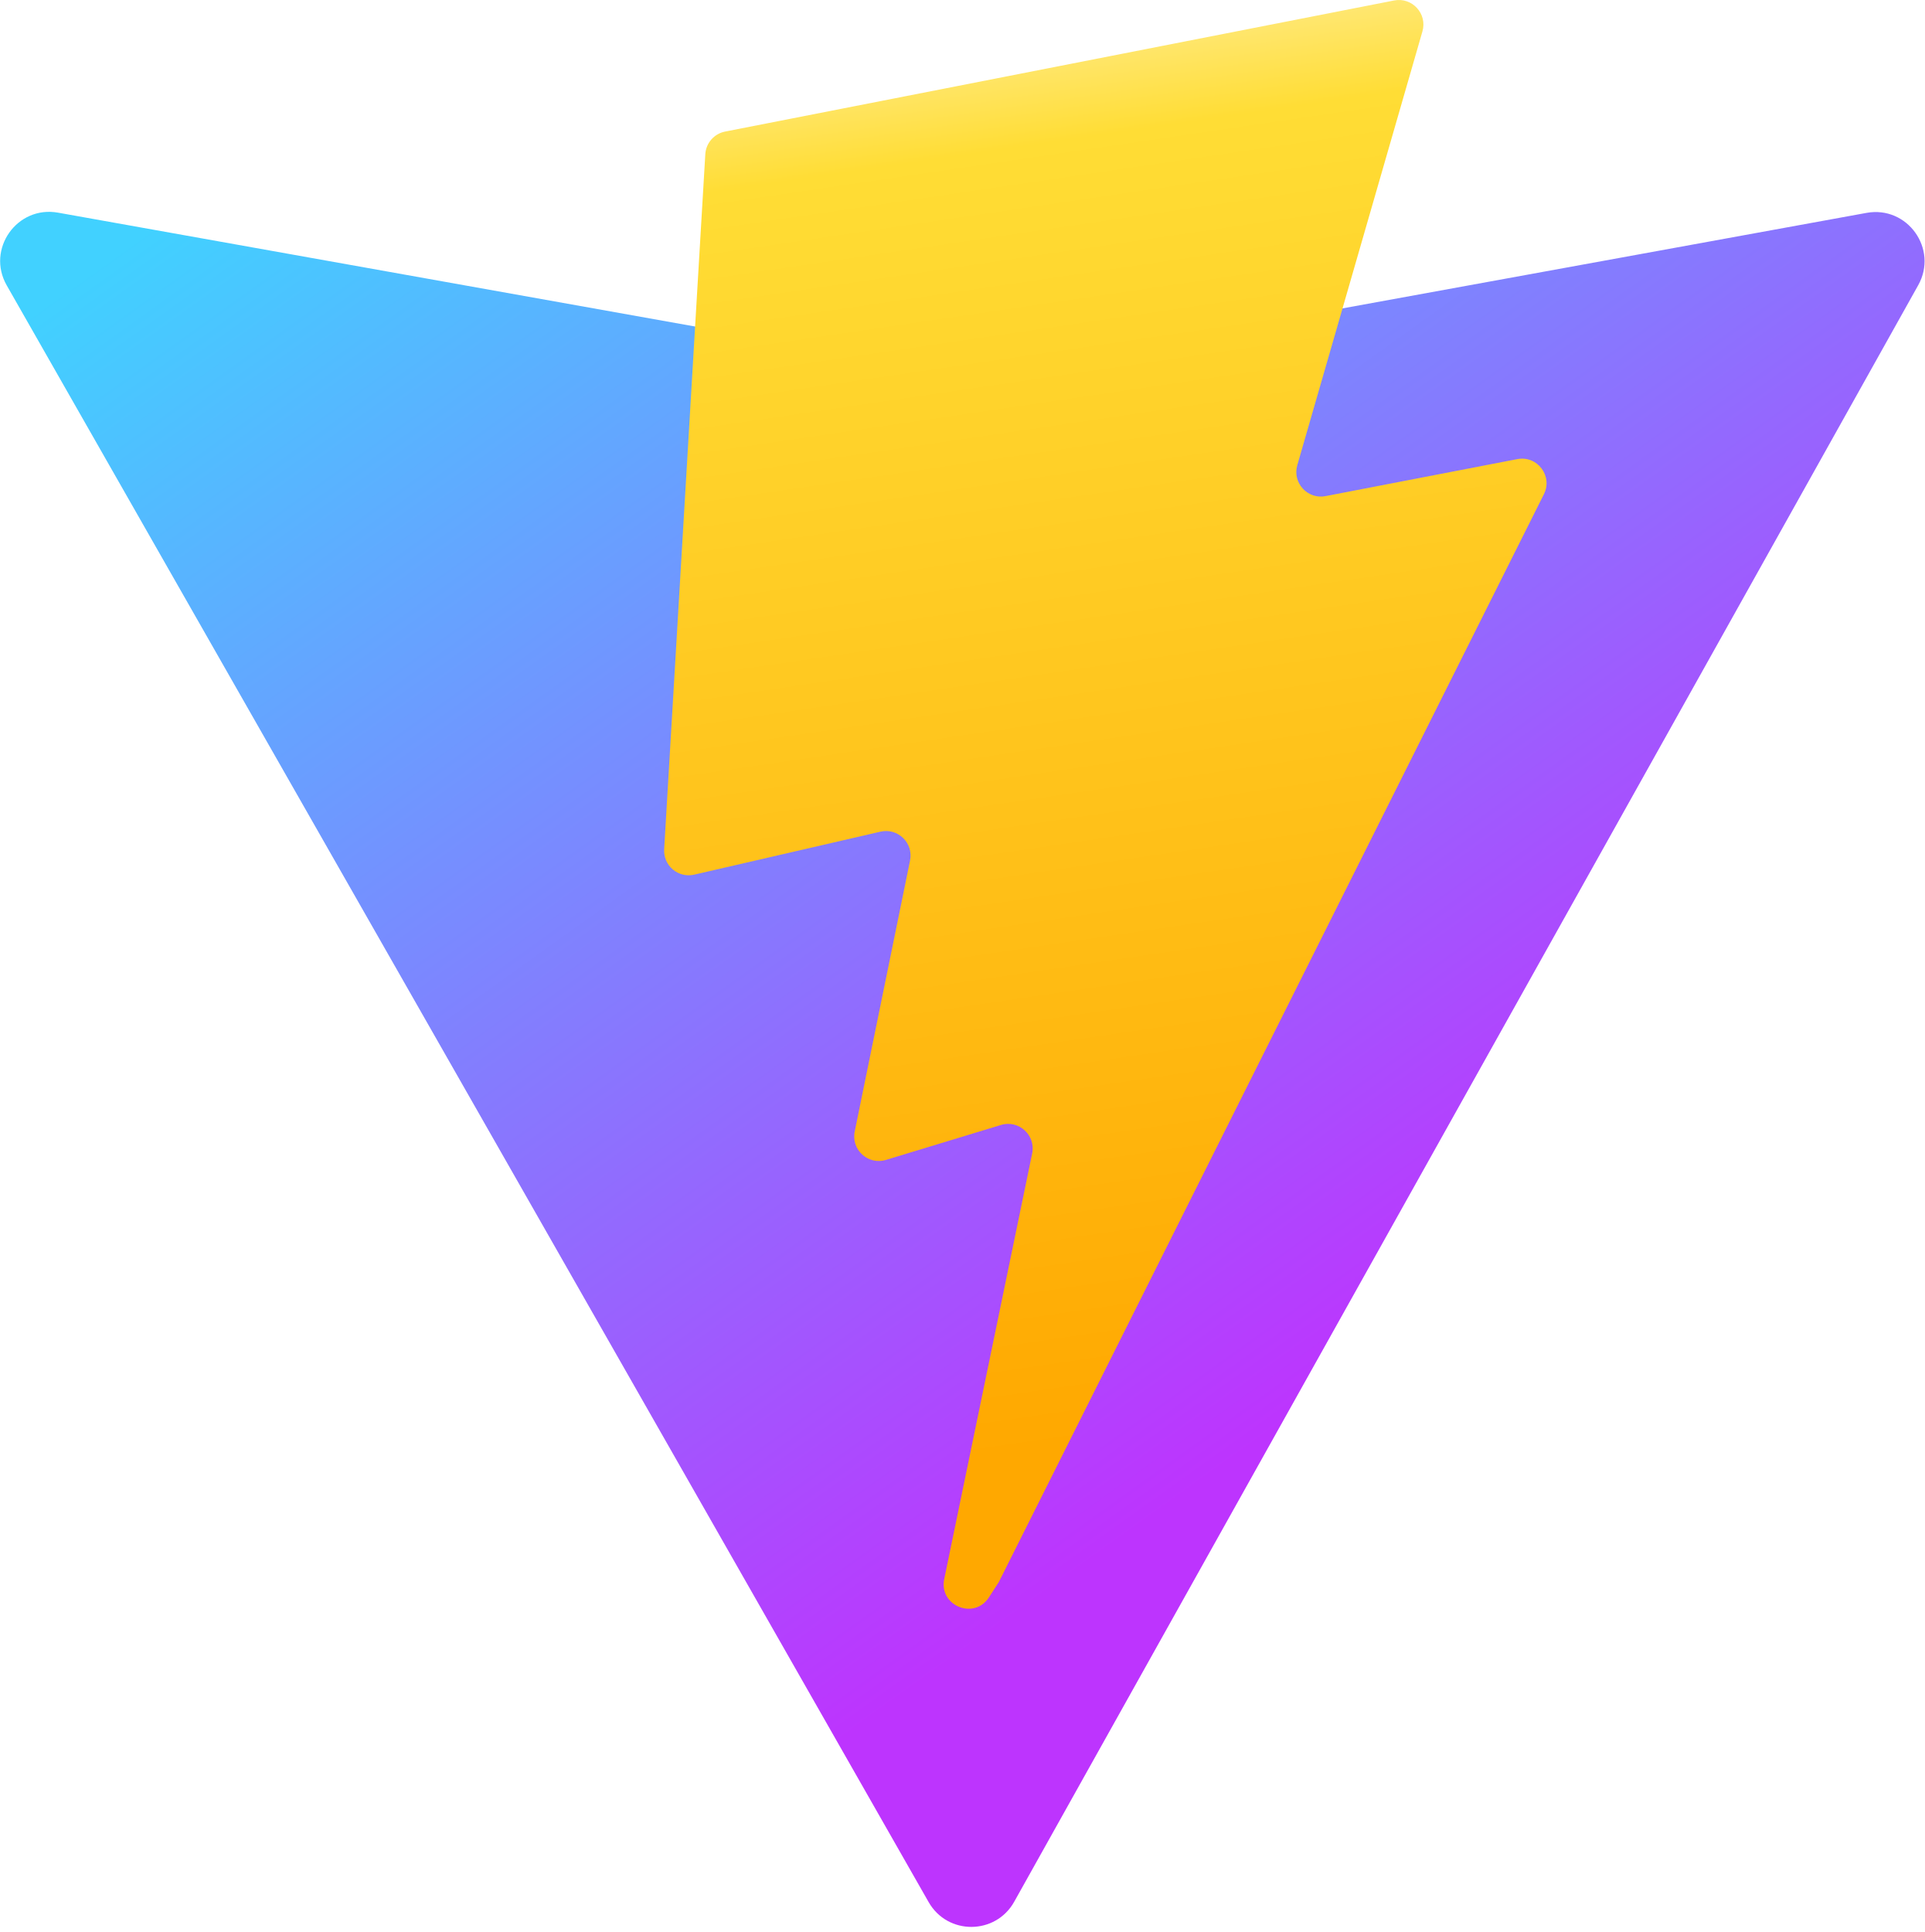
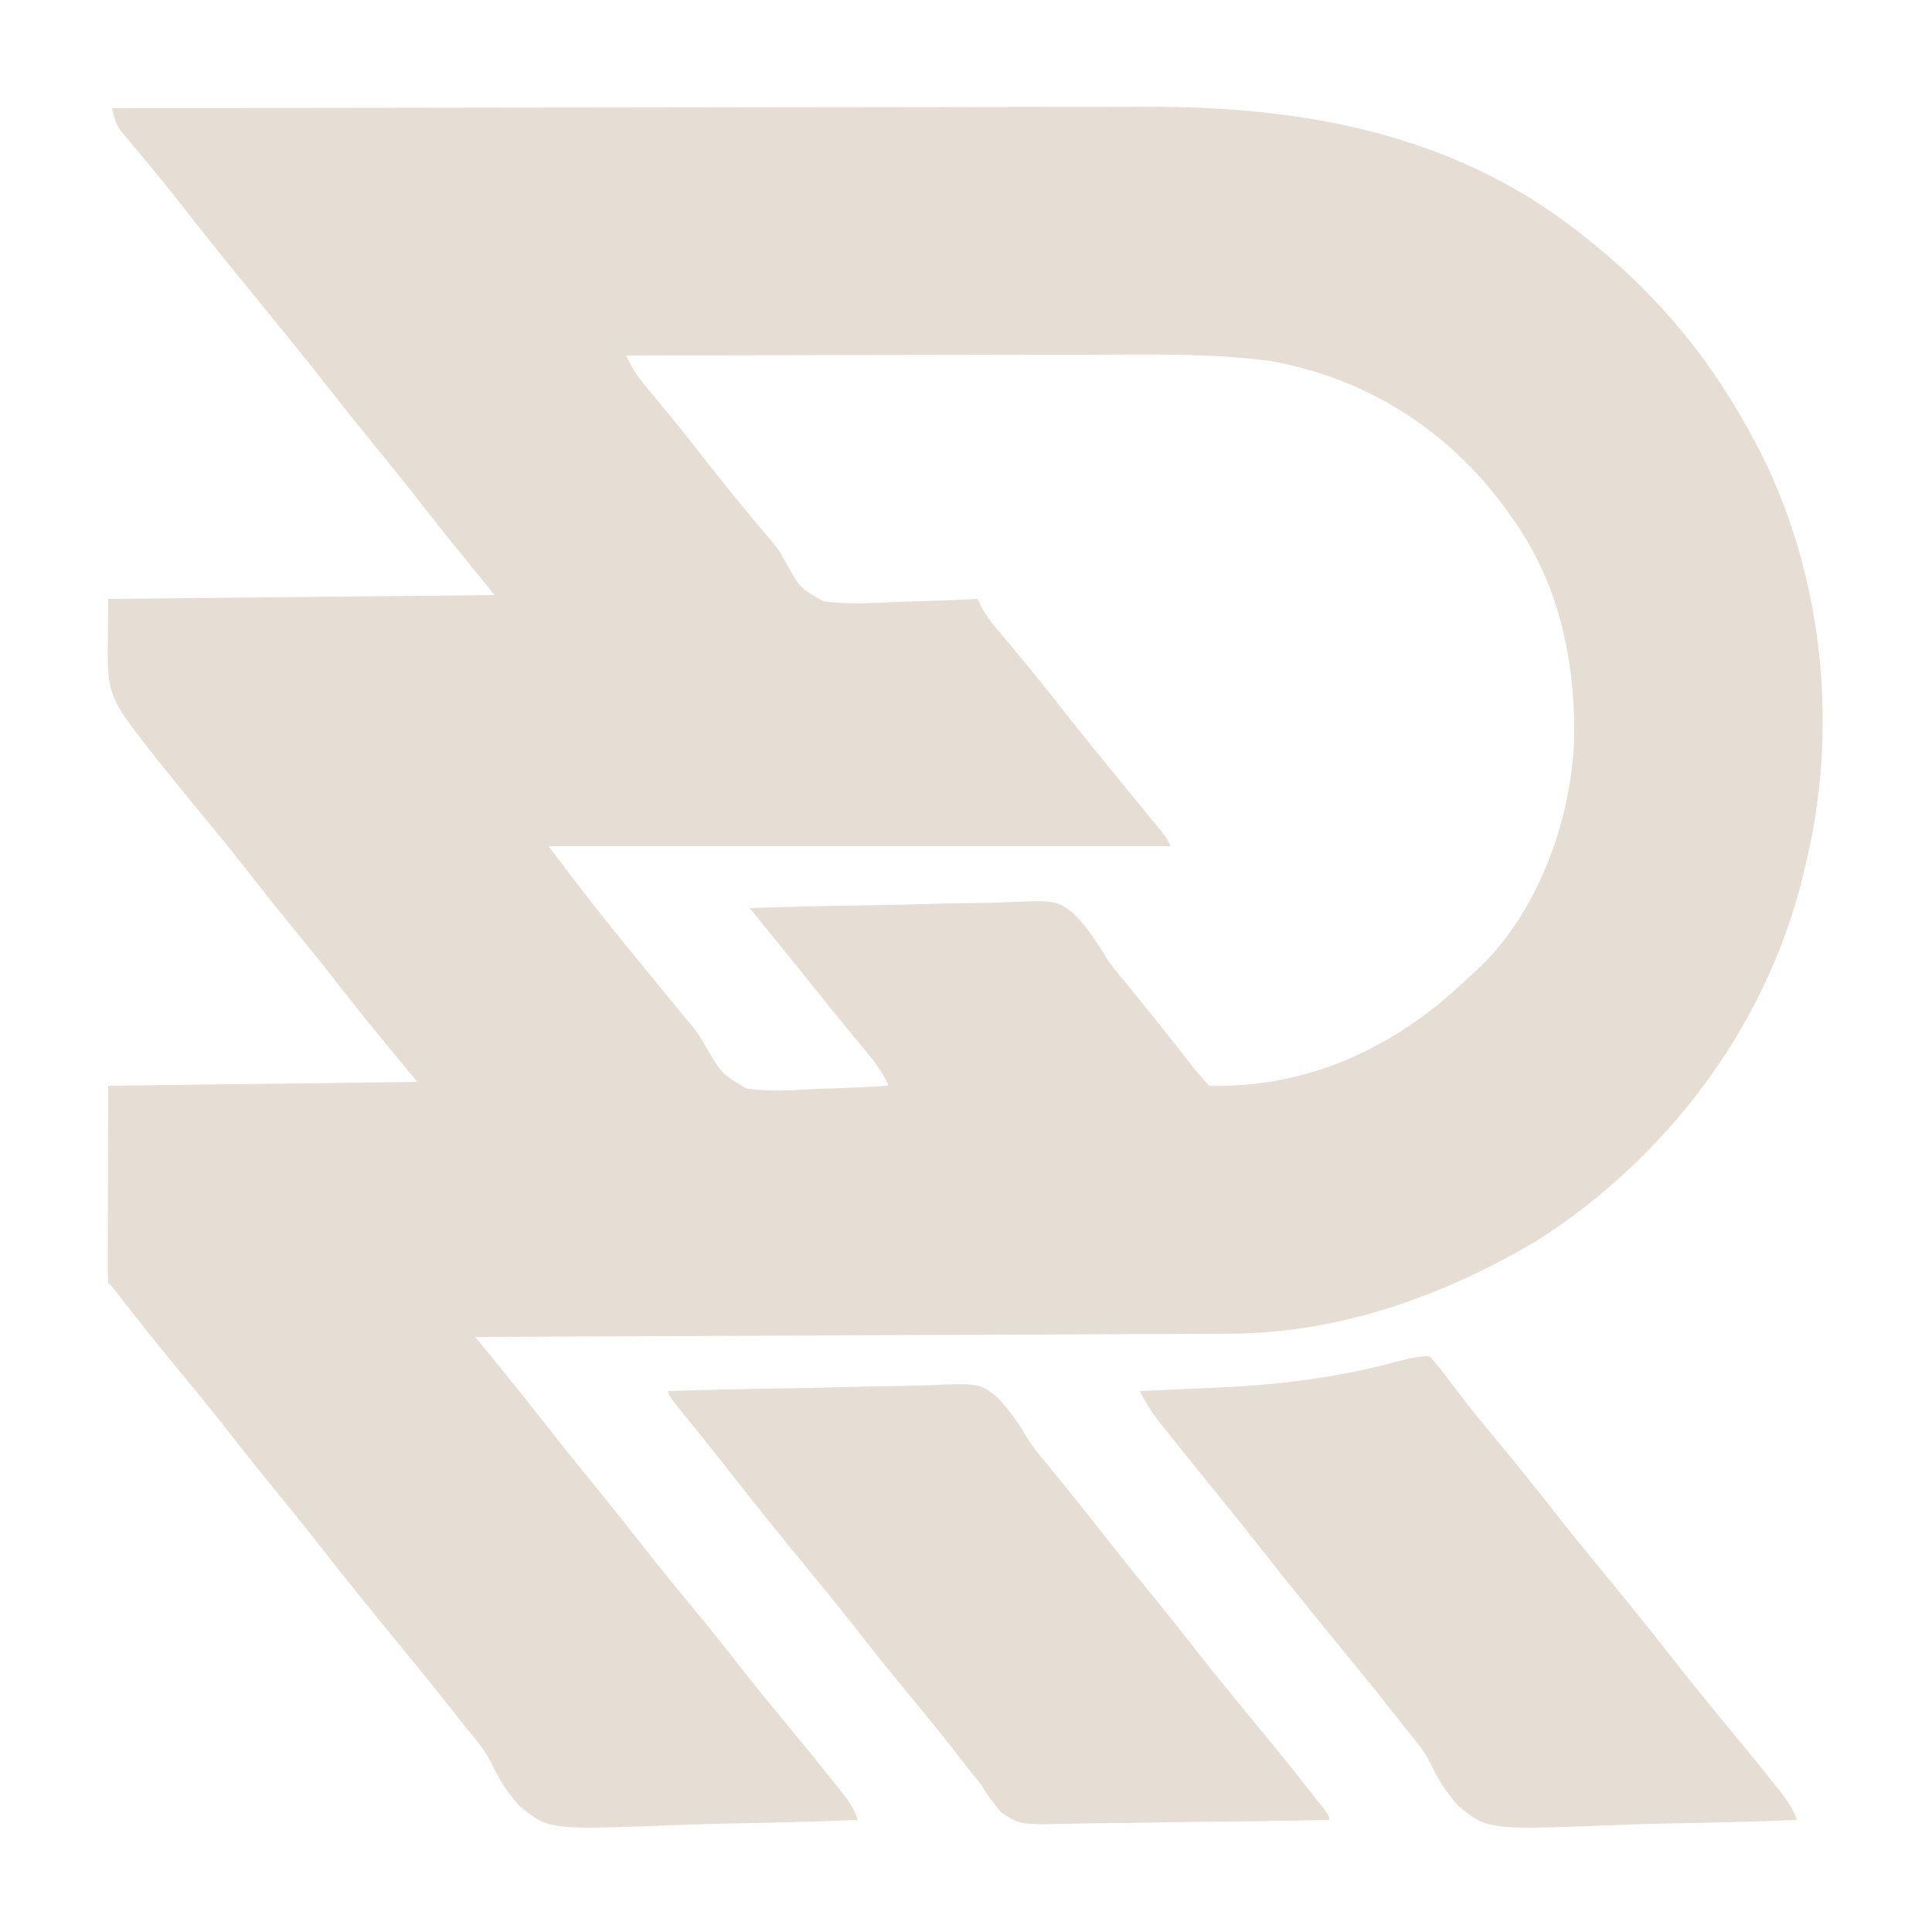
- <svg xmlns="http://www.w3.org/2000/svg" aria-hidden="true" role="img" class="iconify iconify--logos" width="31.88" height="32" preserveAspectRatio="xMidYMid meet" viewBox="0 0 256 257">
-   <defs>
-     <linearGradient id="IconifyId1813088fe1fbc01fb466" x1="-.828%" x2="57.636%" y1="7.652%" y2="78.411%">
-       <stop offset="0%" stop-color="#41D1FF" />
-       <stop offset="100%" stop-color="#BD34FE" />
-     </linearGradient>
-     <linearGradient id="IconifyId1813088fe1fbc01fb467" x1="43.376%" x2="50.316%" y1="2.242%" y2="89.03%">
-       <stop offset="0%" stop-color="#FFEA83" />
-       <stop offset="8.333%" stop-color="#FFDD35" />
-       <stop offset="100%" stop-color="#FFA800" />
-     </linearGradient>
-   </defs>
-   <path fill="url(#IconifyId1813088fe1fbc01fb466)" d="M255.153 37.938L134.897 252.976c-2.483 4.44-8.862 4.466-11.382.048L.875 37.958c-2.746-4.814 1.371-10.646 6.827-9.67l120.385 21.517a6.537 6.537 0 0 0 2.322-.004l117.867-21.483c5.438-.991 9.574 4.796 6.877 9.62Z" />
-   <path fill="url(#IconifyId1813088fe1fbc01fb467)" d="M185.432.063L96.44 17.501a3.268 3.268 0 0 0-2.634 3.014l-5.474 92.456a3.268 3.268 0 0 0 3.997 3.378l24.777-5.718c2.318-.535 4.413 1.507 3.936 3.838l-7.361 36.047c-.495 2.426 1.782 4.5 4.151 3.78l15.304-4.649c2.372-.72 4.652 1.36 4.15 3.788l-11.698 56.621c-.732 3.542 3.979 5.473 5.943 2.437l1.313-2.028l72.516-144.72c1.215-2.423-.88-5.186-3.54-4.672l-25.505 4.922c-2.396.462-4.435-1.77-3.759-4.114l16.646-57.705c.677-2.35-1.37-4.583-3.769-4.113Z" />
+ <svg xmlns="http://www.w3.org/2000/svg" version="1.1" width="500" height="500">
+   <path d="M0 0 C36.935 -0.069 73.87 -0.122 110.805 -0.153 C115.176 -0.157 119.548 -0.161 123.92 -0.165 C125.225 -0.166 125.225 -0.166 126.557 -0.167 C140.603 -0.18 154.649 -0.204 168.694 -0.231 C183.133 -0.26 197.571 -0.276 212.009 -0.282 C220.901 -0.286 229.793 -0.299 238.685 -0.324 C244.802 -0.34 250.92 -0.344 257.037 -0.341 C260.554 -0.339 264.071 -0.341 267.587 -0.358 C309.202 -0.522 349.022 6.922 382 34 C382.835 34.677 382.835 34.677 383.686 35.367 C401.177 49.608 414.459 66.065 425 86 C425.596 87.124 426.191 88.248 426.805 89.406 C443.193 122.329 446.925 161.409 438 197 C437.818 197.752 437.636 198.505 437.449 199.28 C427.856 238.054 402.204 271.811 368.688 293.125 C344.64 307.404 317.392 317.122 289.173 317.158 C288.332 317.163 287.492 317.168 286.625 317.173 C283.834 317.188 281.043 317.197 278.252 317.205 C276.241 317.215 274.229 317.225 272.218 317.235 C266.777 317.262 261.335 317.283 255.894 317.303 C250.2 317.325 244.507 317.353 238.813 317.379 C228.04 317.429 217.267 317.474 206.494 317.517 C194.225 317.567 181.957 317.622 169.689 317.677 C144.459 317.791 119.23 317.898 94 318 C94.365 318.448 94.73 318.896 95.106 319.358 C96.79 321.425 98.473 323.494 100.156 325.562 C100.73 326.267 101.304 326.971 101.896 327.697 C105.475 332.098 109.011 336.528 112.5 341 C116.985 346.739 121.56 352.399 126.166 358.041 C129.639 362.303 133.058 366.601 136.438 370.938 C141.121 376.943 145.951 382.819 150.808 388.683 C154.893 393.625 158.879 398.632 162.816 403.691 C166.465 408.361 170.221 412.936 174 417.5 C178.483 422.922 182.941 428.362 187.312 433.875 C188.006 434.74 188.006 434.74 188.713 435.623 C190.652 438.085 192 440 193 443 C182.552 443.396 172.105 443.697 161.651 443.881 C156.795 443.969 151.944 444.089 147.09 444.282 C113.077 445.606 113.077 445.606 105.454 439.388 C102.287 435.982 100.061 432.341 98.086 428.146 C96.343 424.702 93.903 421.884 91.438 418.938 C90.544 417.801 89.655 416.662 88.77 415.52 C83.611 408.935 78.289 402.48 73 396 C66.319 387.815 59.666 379.616 53.164 371.289 C49.121 366.124 44.981 361.04 40.834 355.959 C37.361 351.697 33.942 347.399 30.562 343.062 C25.889 337.069 21.069 331.204 16.22 325.352 C11.383 319.499 6.675 313.554 2.012 307.562 C0.238 305.199 0.238 305.199 -1 304 C-1.093 302.404 -1.117 300.804 -1.114 299.205 C-1.113 298.17 -1.113 297.134 -1.113 296.068 C-1.108 294.971 -1.103 293.875 -1.098 292.746 C-1.097 291.745 -1.096 290.743 -1.095 289.711 C-1.089 285.953 -1.075 282.195 -1.062 278.438 C-1.042 270.043 -1.021 261.649 -1 253 C25.4 252.67 51.8 252.34 79 252 C74.38 246.39 69.76 240.78 65 235 C59.438 227.938 59.438 227.938 56.777 224.527 C53.735 220.644 50.62 216.821 47.5 213 C43.468 208.061 39.482 203.092 35.562 198.062 C31.461 192.802 27.254 187.638 23 182.5 C18.607 177.192 14.255 171.857 10 166.438 C9.58 165.903 9.16 165.368 8.727 164.816 C-2.917 149.91 -1 150.979 -1 127 C32 126.67 65 126.34 99 126 C94.71 120.72 90.42 115.44 86 110 C80.5 103 80.5 103 77.812 99.562 C74.755 95.671 71.629 91.835 68.5 88 C64.45 83.038 60.442 78.048 56.5 73 C50.441 65.246 44.223 57.623 38 50 C31.326 41.823 24.667 33.641 18.186 25.311 C15.657 22.071 13.084 18.875 10.461 15.711 C9.865 14.989 9.269 14.267 8.654 13.523 C7.492 12.12 6.324 10.722 5.15 9.328 C4.624 8.691 4.097 8.055 3.555 7.398 C3.085 6.838 2.616 6.278 2.132 5.701 C0.875 3.812 0.498 2.197 0 0 Z M133 64 C134.338 66.748 135.7 69.042 137.652 71.398 C138.176 72.035 138.699 72.672 139.238 73.328 C139.799 74.003 140.36 74.679 140.938 75.375 C142.126 76.821 143.313 78.267 144.5 79.715 C145.093 80.438 145.686 81.161 146.297 81.906 C148.719 84.884 151.081 87.907 153.438 90.938 C158.104 96.928 162.914 102.793 167.791 108.613 C168.61 109.597 168.61 109.597 169.445 110.602 C170.026 111.276 170.608 111.95 171.206 112.645 C173 115 173 115 174.675 118.168 C178.174 124.303 178.174 124.303 184.183 127.617 C190.631 128.505 197.086 128.092 203.562 127.75 C205.545 127.69 207.527 127.635 209.51 127.586 C214.344 127.454 219.17 127.248 224 127 C224.271 127.585 224.542 128.171 224.821 128.774 C225.992 130.984 227.265 132.706 228.871 134.617 C229.44 135.3 230.009 135.982 230.595 136.685 C231.203 137.408 231.811 138.13 232.438 138.875 C236.972 144.318 241.459 149.786 245.812 155.375 C250.454 161.324 255.207 167.172 260 173 C262.337 175.851 264.67 178.706 267 181.562 C267.577 182.266 268.153 182.97 268.748 183.695 C269.285 184.354 269.822 185.013 270.375 185.691 C271.098 186.576 271.098 186.576 271.836 187.479 C273 189 273 189 274 191 C220.87 191 167.74 191 113 191 C116.732 195.975 120.466 200.929 124.312 205.812 C124.788 206.417 125.264 207.022 125.754 207.645 C130.101 213.154 134.543 218.58 139 224 C141.15 226.622 143.295 229.248 145.438 231.875 C145.939 232.486 146.44 233.098 146.957 233.728 C147.465 234.351 147.973 234.975 148.496 235.617 C149.052 236.274 149.607 236.931 150.18 237.608 C152 240 152 240 153.93 243.375 C157.797 249.896 157.797 249.896 164.116 253.673 C170.11 254.616 176.097 254.187 182.125 253.812 C183.958 253.747 185.791 253.688 187.625 253.635 C192.089 253.492 196.542 253.269 201 253 C199.686 250.177 198.222 247.861 196.242 245.461 C195.703 244.804 195.165 244.146 194.609 243.469 C194.037 242.778 193.465 242.087 192.875 241.375 C191.685 239.925 190.495 238.474 189.305 237.023 C188.731 236.326 188.157 235.628 187.565 234.909 C185.69 232.622 183.841 230.315 182 228 C178.446 223.539 174.849 219.113 171.25 214.688 C170.648 213.947 170.046 213.206 169.426 212.443 C167.951 210.629 166.475 208.814 165 207 C175.501 206.674 186 206.426 196.504 206.275 C201.383 206.202 206.259 206.103 211.136 205.944 C215.85 205.791 220.561 205.708 225.277 205.672 C227.069 205.646 228.861 205.596 230.651 205.52 C244.291 204.964 244.291 204.964 248.823 208.37 C252.103 211.67 254.613 215.373 256.99 219.356 C258.321 221.522 259.886 223.441 261.531 225.375 C262.026 225.981 262.522 226.586 263.032 227.21 C263.516 227.801 264.001 228.392 264.5 229 C269.264 234.831 273.955 240.714 278.574 246.66 C280.305 248.882 282.006 251.006 284 253 C286.461 253.091 288.742 253.05 291.188 252.875 C291.9 252.826 292.613 252.776 293.347 252.726 C315.728 250.838 335.101 240.411 351 225 C351.611 224.462 352.222 223.925 352.852 223.371 C368.51 209.106 377.332 185.254 378.344 164.496 C378.888 144.173 374.852 123.9 363 107 C361.921 105.461 361.921 105.461 360.82 103.891 C345.937 83.339 324.7 69.841 299.567 65.392 C283.938 63.386 268.207 63.742 252.482 63.797 C248.27 63.81 244.058 63.811 239.846 63.813 C231.899 63.819 223.952 63.836 216.006 63.856 C206.946 63.878 197.887 63.889 188.827 63.899 C170.218 63.92 151.609 63.955 133 64 Z " fill="#E6DDD5" transform="translate(29,28)" />
+   <path d="M0 0 C1.735 1.938 3.27 3.853 4.812 5.938 C5.796 7.229 6.782 8.52 7.77 9.809 C8.292 10.493 8.815 11.177 9.354 11.882 C12.156 15.487 15.081 18.989 18 22.5 C22.812 28.307 27.533 34.172 32.172 40.118 C35.575 44.474 39.051 48.765 42.562 53.035 C49.606 61.602 56.618 70.191 63.438 78.938 C67.54 84.197 71.746 89.362 76 94.5 C80.483 99.922 84.941 105.362 89.312 110.875 C89.775 111.452 90.237 112.029 90.713 112.623 C92.652 115.085 94 117 95 120 C84.552 120.396 74.105 120.697 63.651 120.881 C58.795 120.969 53.944 121.089 49.09 121.282 C15.077 122.606 15.077 122.606 7.454 116.388 C4.287 112.982 2.061 109.341 0.086 105.146 C-1.657 101.702 -4.097 98.884 -6.562 95.938 C-7.456 94.801 -8.345 93.662 -9.23 92.52 C-14.389 85.935 -19.711 79.48 -25 73 C-31.681 64.815 -38.334 56.616 -44.836 48.289 C-48.338 43.815 -51.909 39.401 -55.5 35 C-59.759 29.773 -64 24.534 -68.188 19.25 C-68.645 18.678 -69.103 18.105 -69.574 17.516 C-71.733 14.778 -73.504 12.142 -75 9 C-73.943 8.955 -72.886 8.91 -71.797 8.864 C-67.782 8.691 -63.768 8.502 -59.753 8.31 C-58.034 8.23 -56.313 8.153 -54.593 8.081 C-38.71 7.407 -23.451 5.426 -8.072 1.275 C-5.276 0.536 -2.911 0 0 0 Z " fill="#E6DDD5" transform="translate(370,351)" />
+   <path d="M0 0 C10.631 -0.325 21.261 -0.574 31.896 -0.725 C36.835 -0.798 41.771 -0.897 46.709 -1.056 C51.481 -1.209 56.25 -1.292 61.025 -1.328 C62.839 -1.354 64.653 -1.404 66.466 -1.48 C80.278 -2.036 80.278 -2.036 84.833 1.37 C88.118 4.667 90.623 8.368 92.993 12.356 C94.321 14.524 95.885 16.441 97.531 18.375 C98.026 18.98 98.52 19.584 99.029 20.207 C99.515 20.799 100 21.39 100.5 22 C105.009 27.522 109.448 33.092 113.836 38.711 C117.879 43.876 122.018 48.96 126.166 54.041 C129.639 58.303 133.058 62.601 136.438 66.938 C141.188 73.028 146.082 78.994 151.004 84.947 C155.392 90.255 159.734 95.594 164 101 C164.672 101.847 165.343 102.694 166.035 103.566 C166.684 104.39 167.332 105.214 168 106.062 C168.577 106.796 169.155 107.529 169.75 108.285 C171 110 171 110 171 111 C160.447 111.209 149.895 111.369 139.34 111.466 C134.439 111.513 129.538 111.577 124.638 111.679 C119.904 111.777 115.172 111.831 110.438 111.854 C108.636 111.87 106.834 111.903 105.032 111.952 C90.924 112.318 90.924 112.318 86.159 109.054 C84.127 106.797 82.556 104.6 81 102 C80.117 100.873 79.22 99.757 78.305 98.656 C77.503 97.615 76.701 96.573 75.875 95.5 C71.676 90.087 67.372 84.774 63 79.5 C58.189 73.692 53.467 67.828 48.828 61.882 C45.425 57.526 41.949 53.235 38.438 48.965 C30.903 39.801 23.42 30.599 16.118 21.248 C13.65 18.09 11.163 14.95 8.648 11.828 C7.814 10.792 7.814 10.792 6.963 9.735 C5.88 8.391 4.794 7.049 3.707 5.709 C0 1.11 0 1.11 0 0 Z " fill="#E6DDD5" transform="translate(173,360)" />
</svg>
